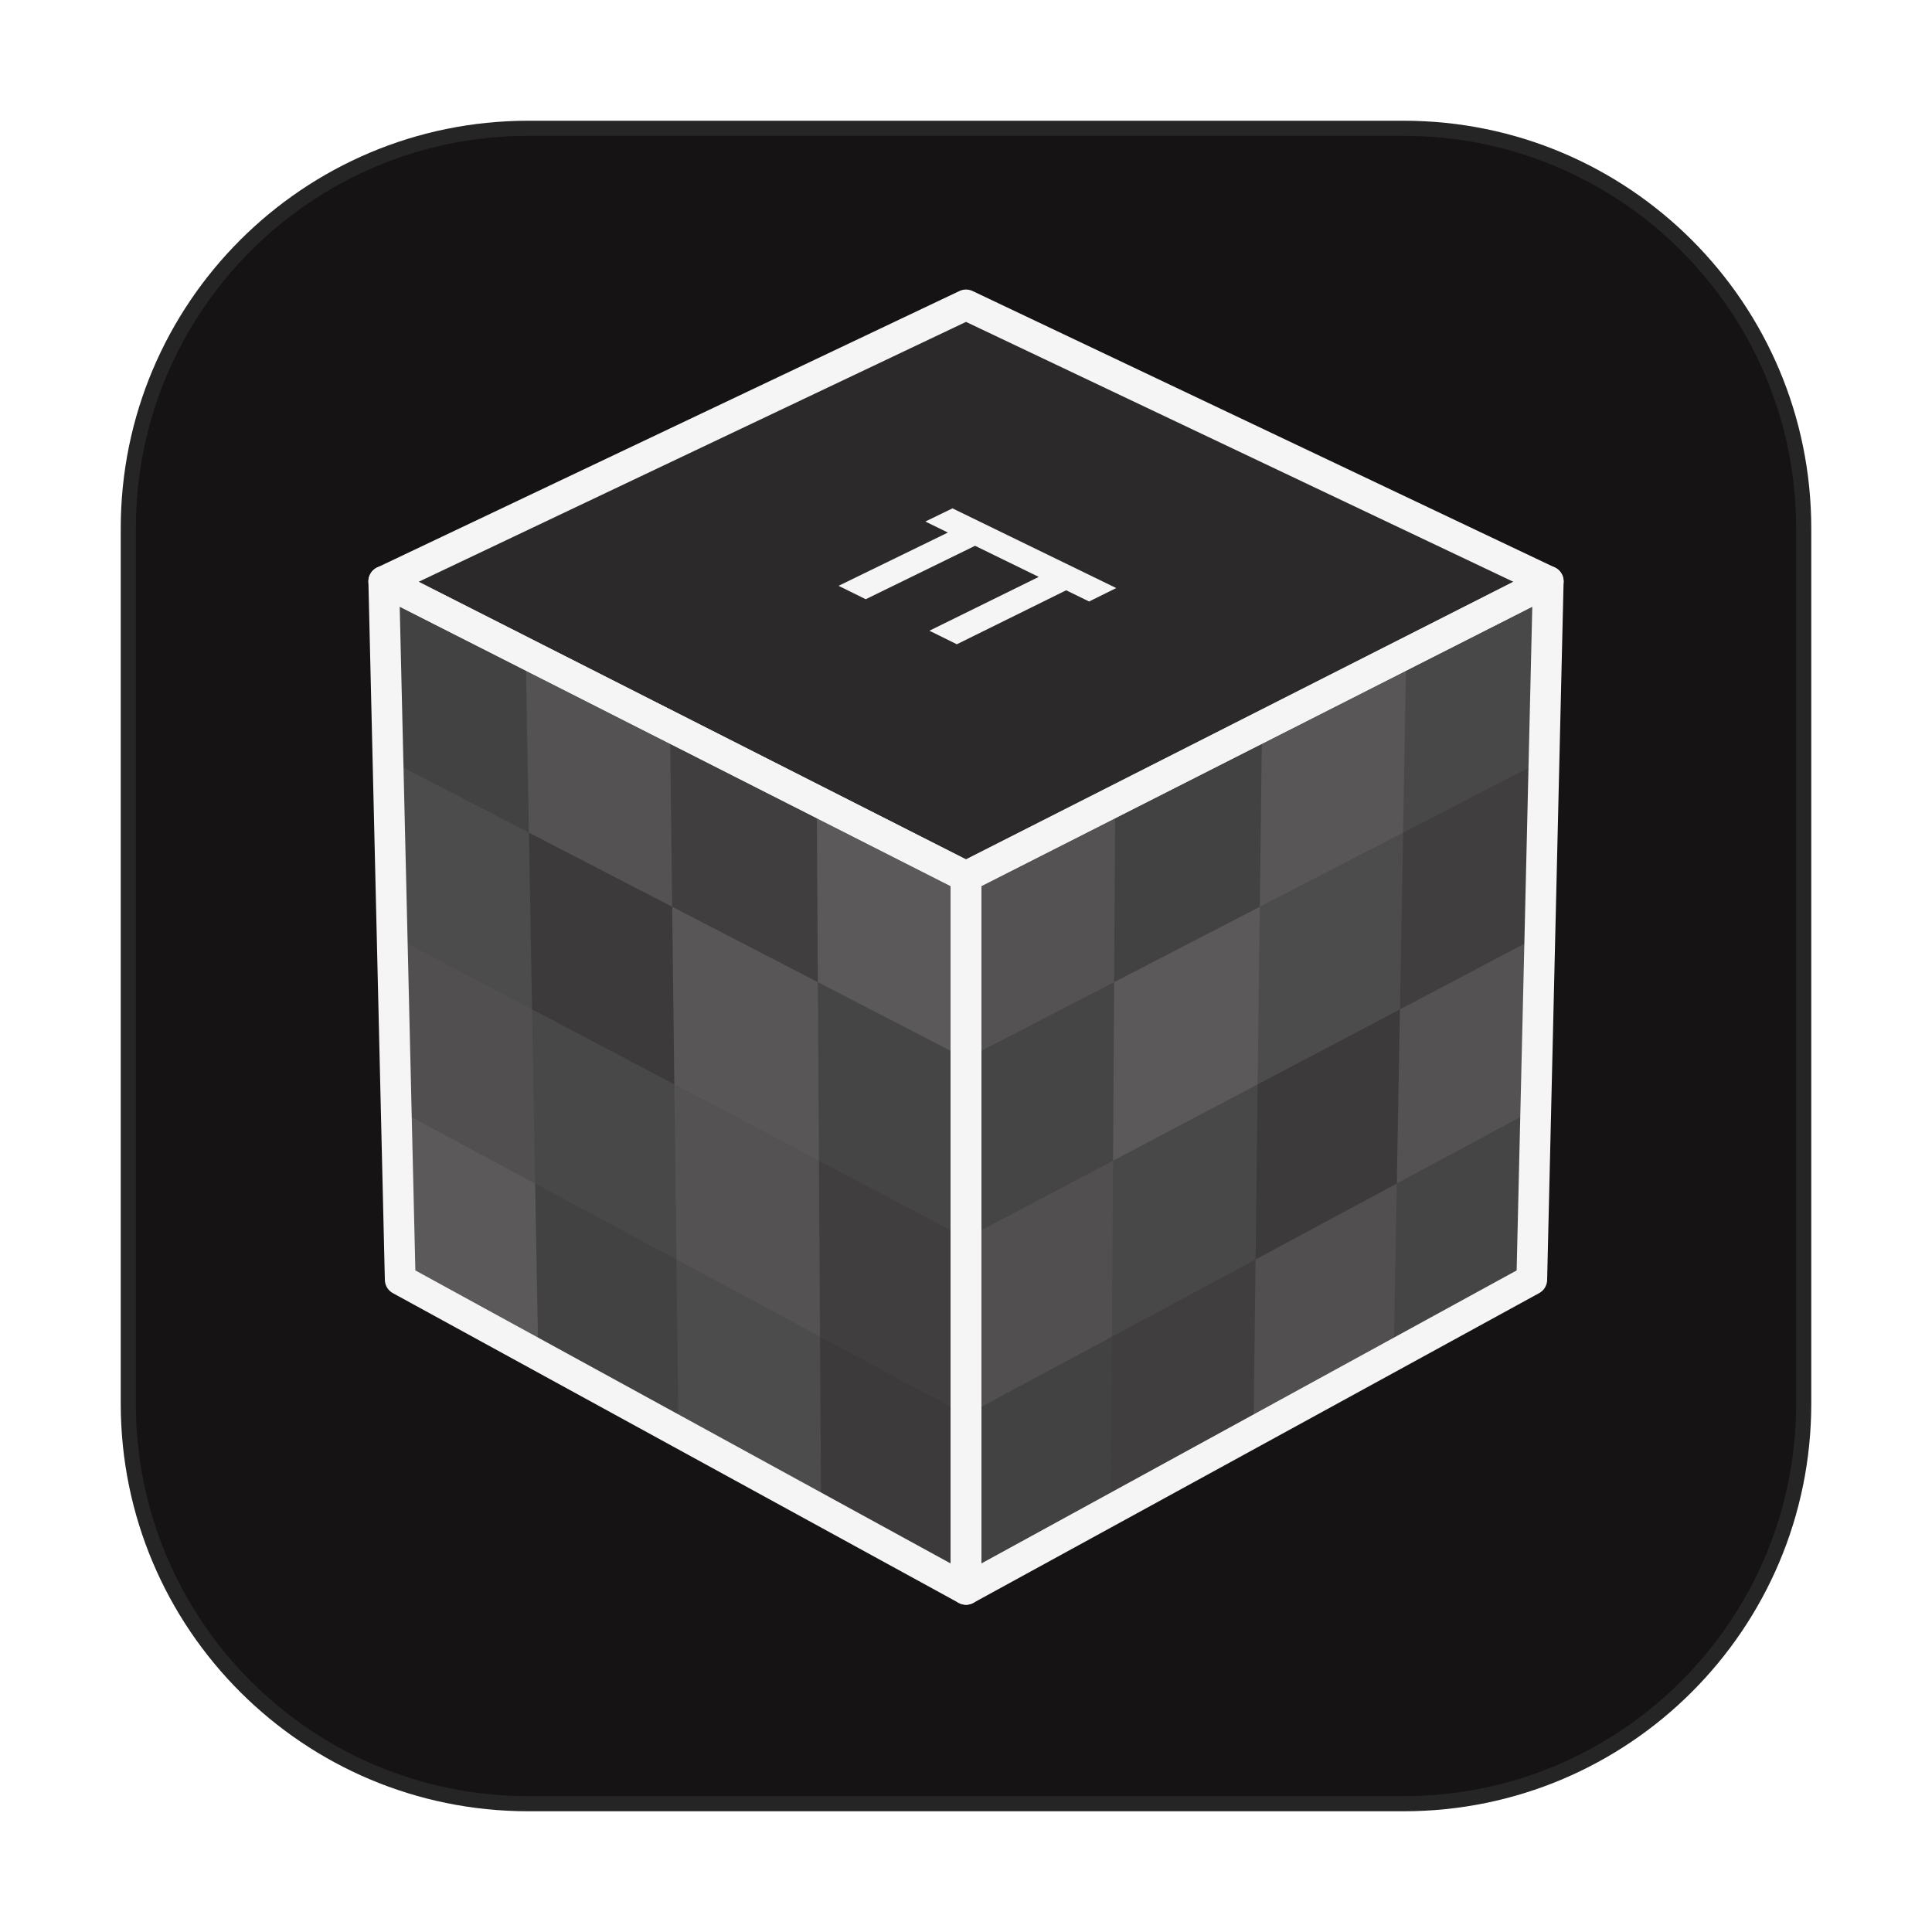
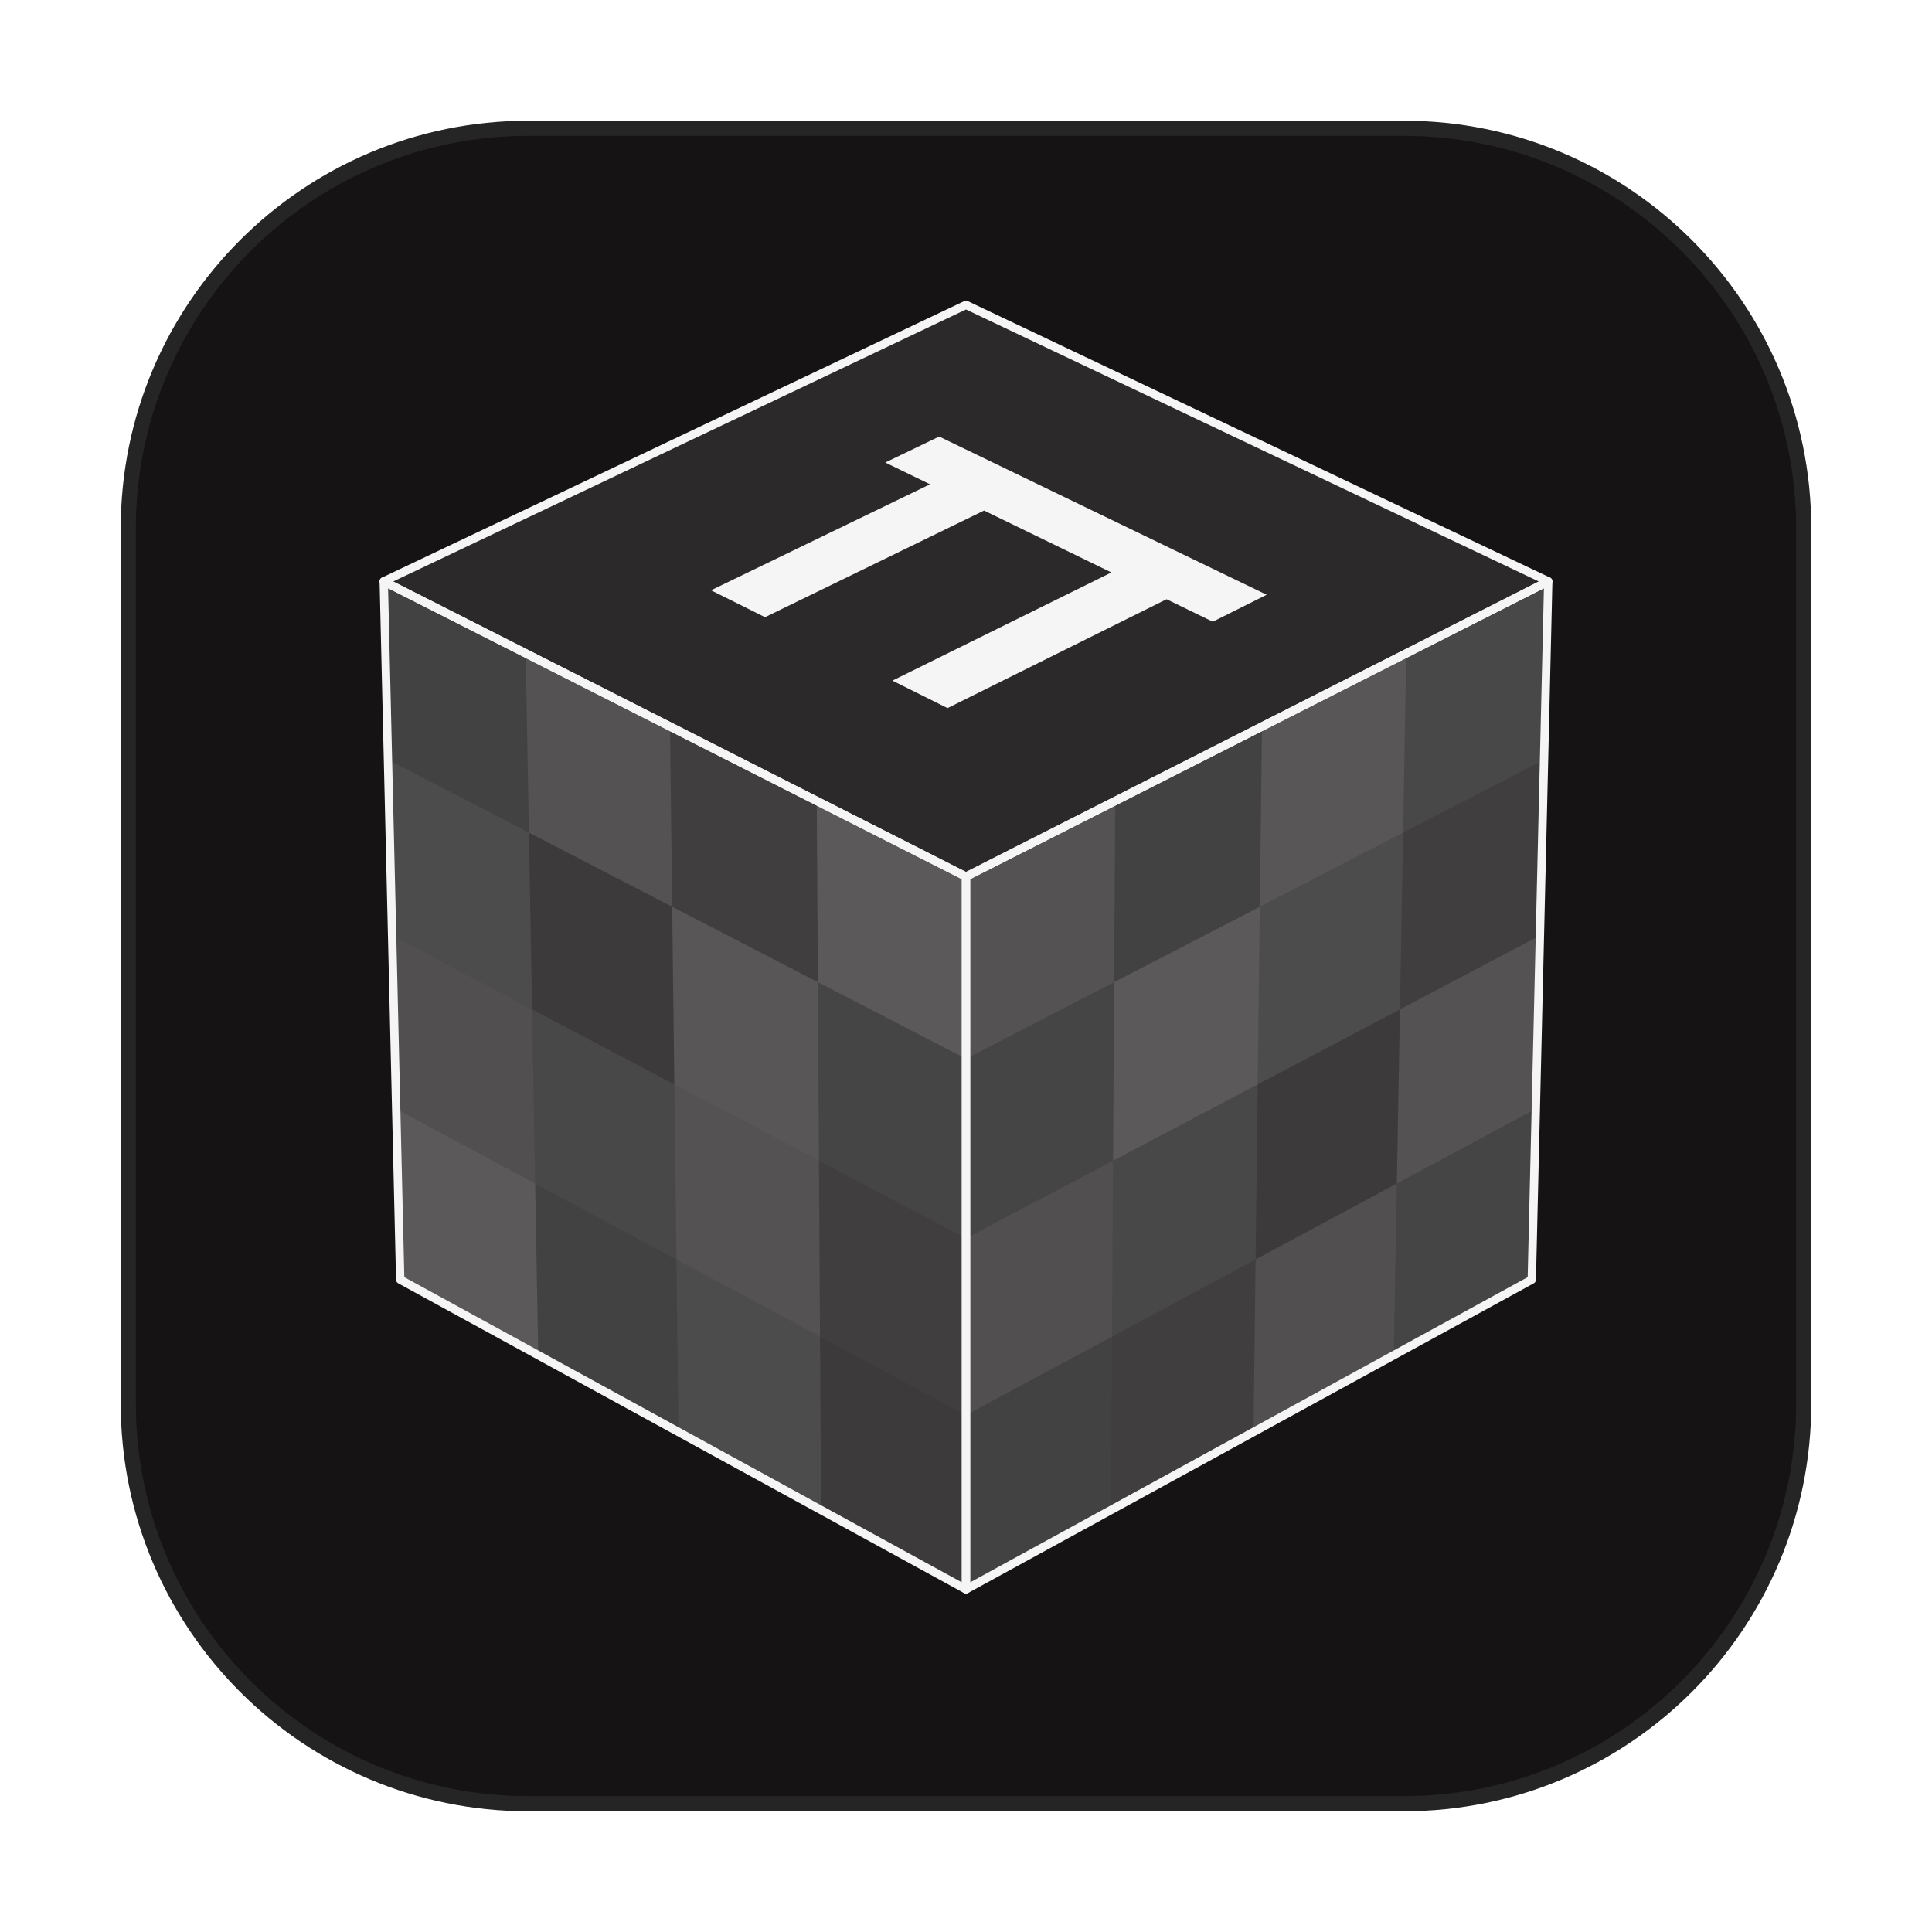
<svg xmlns="http://www.w3.org/2000/svg" width="1024" height="1024" viewBox="0 0 1024 1024">
  <rect x="64" y="64" width="896" height="896" rx="216" fill="#151313" />
  <rect x="68" y="68" width="888" height="888" rx="212" fill="none" stroke="#f5f5f5" stroke-opacity="0.08" stroke-width="8" />
  <svg x="142" y="132" width="740" height="740" viewBox="0 0 100 100">
    <path d="M50 44.95 L8.297 23.801 L9.476 73.816 L50 96 Z" fill="#f5f5f5" fill-opacity="0.15" />
    <path d="M8.297 23.801 L18.464 28.957 L18.693 41.799 L8.598 36.576 Z" fill="#f5f5f5" fill-opacity="0.07" />
    <path d="M18.464 28.957 L28.8 34.199 L28.955 47.109 L18.693 41.799 Z" fill="#f5f5f5" fill-opacity="0.158" />
    <path d="M28.8 34.199 L39.31 39.529 L39.39 52.508 L28.955 47.109 Z" fill="#f5f5f5" fill-opacity="0.053" />
    <path d="M39.31 39.529 L50 44.95 L50 57.998 L39.39 52.508 Z" fill="#f5f5f5" fill-opacity="0.193" />
    <path d="M8.598 36.576 L18.693 41.799 L18.919 54.456 L8.895 49.167 Z" fill="#f5f5f5" fill-opacity="0.122" />
    <path d="M18.693 41.799 L28.955 47.109 L29.109 59.831 L18.919 54.456 Z" fill="#f5f5f5" fill-opacity="0.035" />
    <path d="M28.955 47.109 L39.39 52.508 L39.468 65.297 L29.109 59.831 Z" fill="#f5f5f5" fill-opacity="0.175" />
    <path d="M39.39 52.508 L50 57.998 L50 70.853 L39.468 65.297 Z" fill="#f5f5f5" fill-opacity="0.088" />
    <path d="M8.895 49.167 L18.919 54.456 L19.142 66.931 L9.188 61.579 Z" fill="#f5f5f5" fill-opacity="0.14" />
    <path d="M18.919 54.456 L29.109 59.831 L29.26 72.37 L19.142 66.931 Z" fill="#f5f5f5" fill-opacity="0.105" />
    <path d="M29.109 59.831 L39.468 65.297 L39.544 77.898 L29.26 72.37 Z" fill="#f5f5f5" fill-opacity="0.158" />
    <path d="M39.468 65.297 L50 70.853 L50 83.519 L39.544 77.898 Z" fill="#f5f5f5" fill-opacity="0.053" />
    <path d="M9.188 61.579 L19.142 66.931 L19.362 79.228 L9.476 73.816 Z" fill="#f5f5f5" fill-opacity="0.193" />
    <path d="M19.142 66.931 L29.26 72.37 L29.409 84.728 L19.362 79.228 Z" fill="#f5f5f5" fill-opacity="0.07" />
    <path d="M29.26 72.37 L39.544 77.898 L39.62 90.318 L29.409 84.728 Z" fill="#f5f5f5" fill-opacity="0.122" />
    <path d="M39.544 77.898 L50 83.519 L50 96 L39.62 90.318 Z" fill="#f5f5f5" fill-opacity="0.035" />
    <path d="M50 44.95 L91.703 23.801 L90.524 73.816 L50 96 Z" fill="#f5f5f5" fill-opacity="0.15" />
    <path d="M91.703 23.801 L91.402 36.576 L81.307 41.799 L81.536 28.957 Z" fill="#f5f5f5" fill-opacity="0.105" />
    <path d="M91.402 36.576 L91.105 49.167 L81.081 54.456 L81.307 41.799 Z" fill="#f5f5f5" fill-opacity="0.053" />
    <path d="M91.105 49.167 L90.812 61.579 L80.858 66.931 L81.081 54.456 Z" fill="#f5f5f5" fill-opacity="0.158" />
    <path d="M90.812 61.579 L90.524 73.816 L80.638 79.228 L80.858 66.931 Z" fill="#f5f5f5" fill-opacity="0.088" />
    <path d="M81.536 28.957 L81.307 41.799 L71.045 47.109 L71.2 34.199 Z" fill="#f5f5f5" fill-opacity="0.175" />
    <path d="M81.307 41.799 L81.081 54.456 L70.891 59.831 L71.045 47.109 Z" fill="#f5f5f5" fill-opacity="0.122" />
    <path d="M81.081 54.456 L80.858 66.931 L70.74 72.37 L70.891 59.831 Z" fill="#f5f5f5" fill-opacity="0.035" />
    <path d="M80.858 66.931 L80.638 79.228 L70.591 84.728 L70.74 72.37 Z" fill="#f5f5f5" fill-opacity="0.14" />
    <path d="M71.2 34.199 L71.045 47.109 L60.61 52.508 L60.69 39.529 Z" fill="#f5f5f5" fill-opacity="0.07" />
    <path d="M71.045 47.109 L70.891 59.831 L60.532 65.297 L60.61 52.508 Z" fill="#f5f5f5" fill-opacity="0.193" />
    <path d="M70.891 59.831 L70.74 72.37 L60.456 77.898 L60.532 65.297 Z" fill="#f5f5f5" fill-opacity="0.105" />
    <path d="M70.74 72.37 L70.591 84.728 L60.38 90.318 L60.456 77.898 Z" fill="#f5f5f5" fill-opacity="0.053" />
    <path d="M60.69 39.529 L60.61 52.508 L50 57.998 L50 44.95 Z" fill="#f5f5f5" fill-opacity="0.158" />
    <path d="M60.61 52.508 L60.532 65.297 L50 70.853 L50 57.998 Z" fill="#f5f5f5" fill-opacity="0.088" />
    <path d="M60.532 65.297 L60.456 77.898 L50 83.519 L50 70.853 Z" fill="#f5f5f5" fill-opacity="0.14" />
    <path d="M60.456 77.898 L60.38 90.318 L50 96 L50 83.519 Z" fill="#f5f5f5" fill-opacity="0.07" />
    <path d="M50 4 L8.297 23.801 L50 44.95 L91.703 23.801 Z" fill="#f5f5f5" fill-opacity="0.1" />
-     <g fill="none" stroke="#f5f5f5" stroke-width="2.2" stroke-linejoin="round">
+     <g fill="none" stroke="#f5f5f5" stroke-width="0.597" stroke-linejoin="round">
      <path d="M50 44.95 L8.297 23.801 L9.476 73.816 L50 96 Z" />
      <path d="M50 44.95 L91.703 23.801 L90.524 73.816 L50 96 Z" />
      <path d="M50 4 L8.297 23.801 L50 44.95 L91.703 23.801 Z" />
    </g>
-     <path d="M49.031 18.573 L60.76 24.281 L58.817 25.243 L57.175 24.441 L49.344 28.308 L47.379 27.337 L55.21 23.482 L50.649 21.255 L42.818 25.082 L40.873 24.121 L48.704 20.306 L47.088 19.517 Z" fill="#f5f5f5" />
+     <path d="M48.078 13.431 L71.536 24.761 L67.675 26.691 L64.365 25.082 L48.678 32.88 L44.728 30.912 L60.415 23.163 L51.293 18.73 L35.606 26.368 L31.736 24.441 L47.423 16.849 L44.216 15.291 Z" fill="#f5f5f5" />
  </svg>
</svg>
